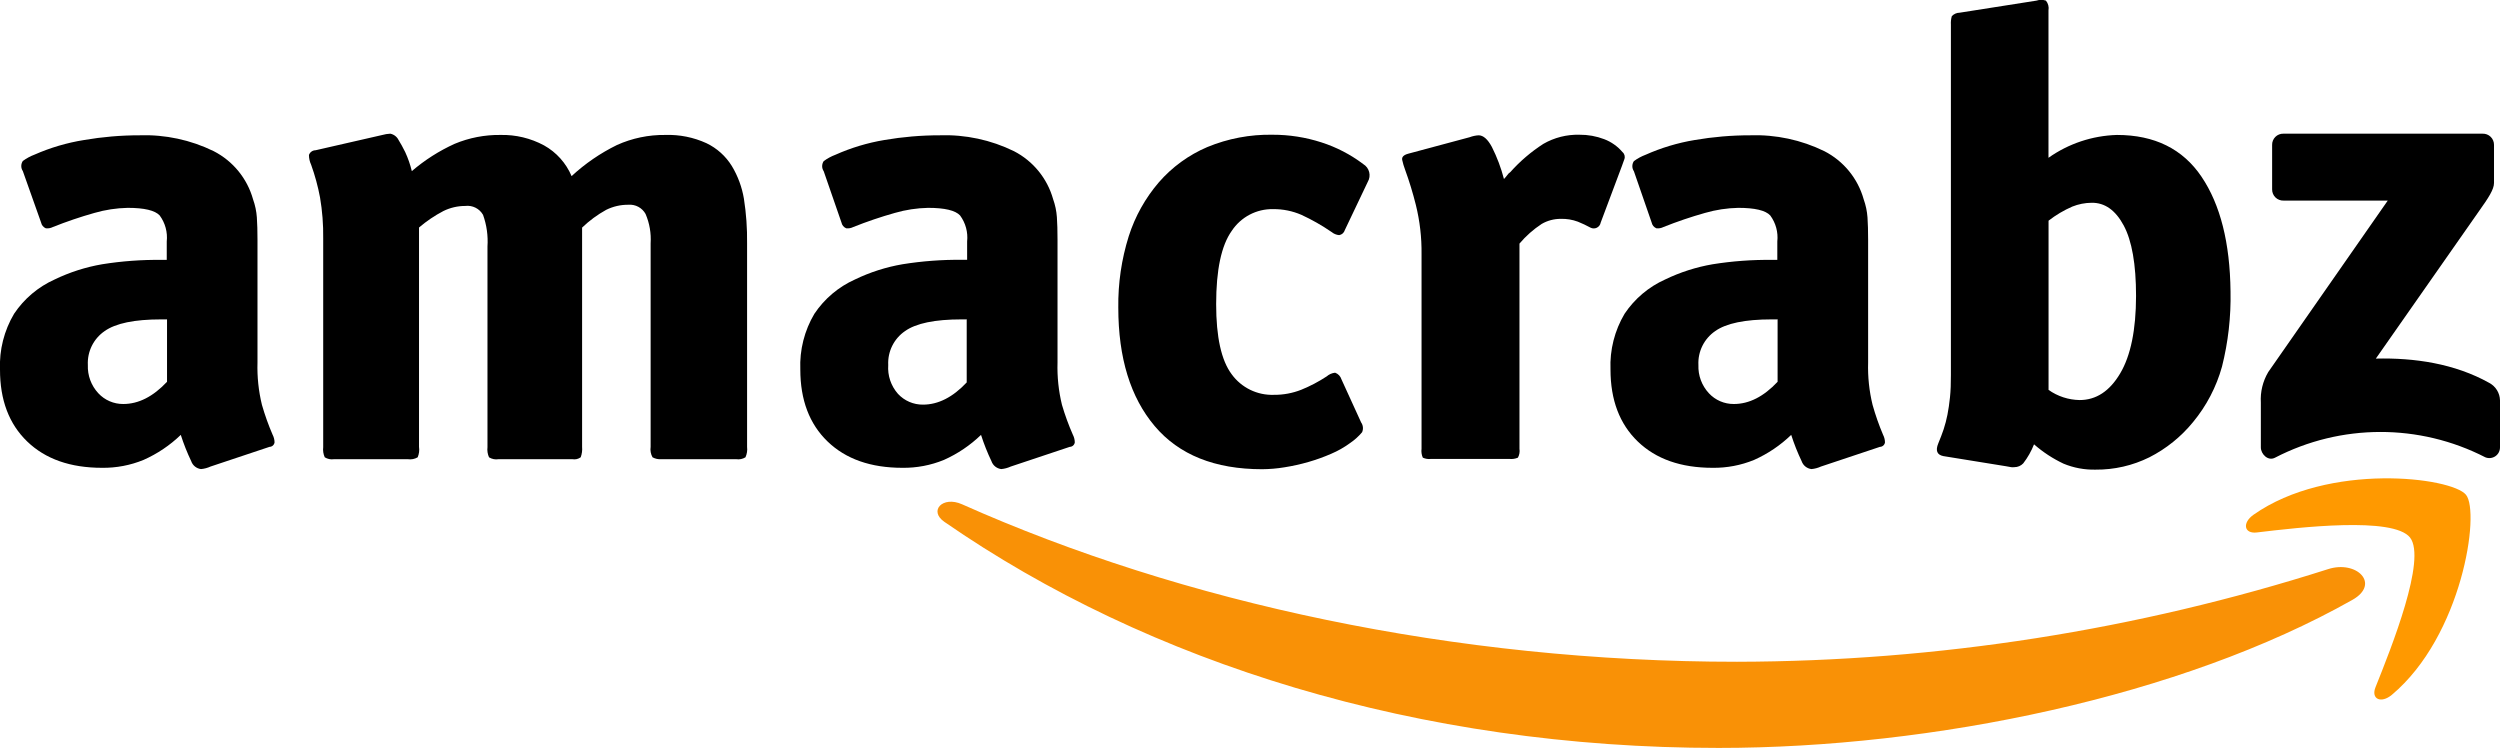
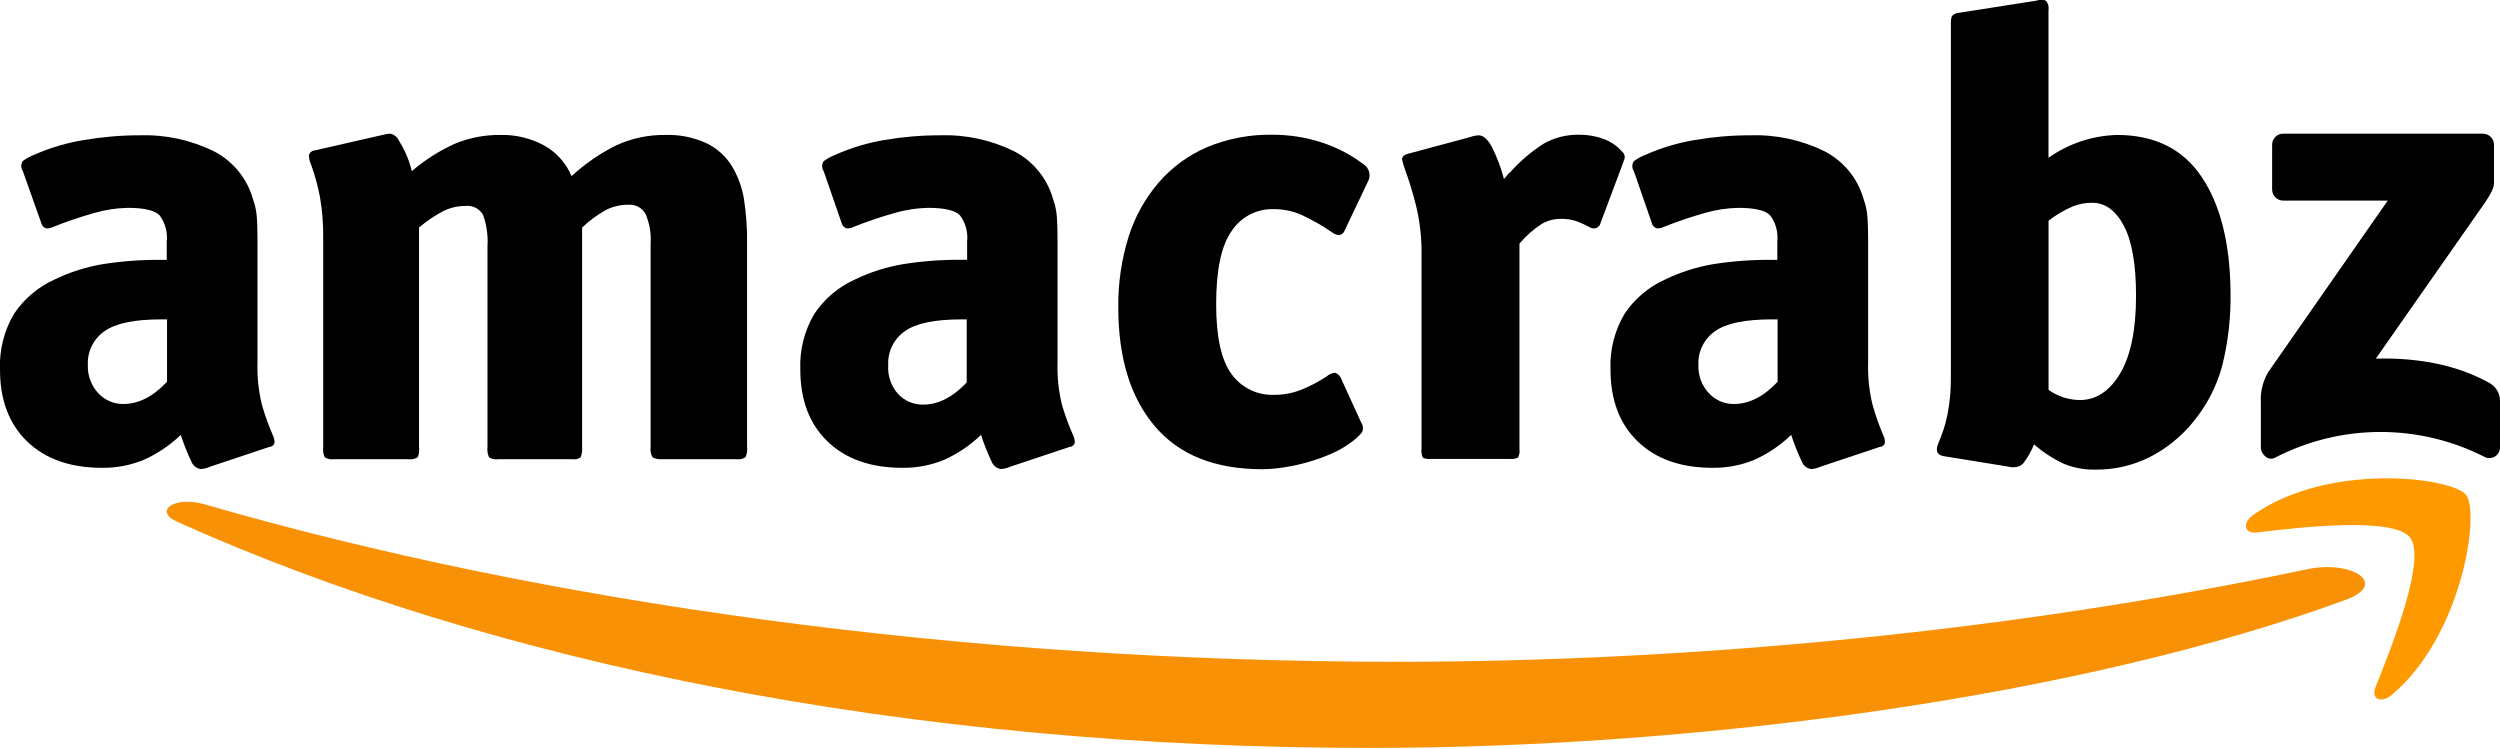
<svg xmlns="http://www.w3.org/2000/svg" id="Layer_1" data-name="Layer 1" viewBox="0 0 354.58 106.1">
  <defs>
    <style>.cls-1{fill:#f99106;}.cls-1,.cls-2,.cls-3{fill-rule:evenodd;}.cls-2{fill:#f90;}</style>
  </defs>
-   <path class="cls-1" d="M336.29,87.22c-24.31,13.73-59.55,21-89.89,21-42.53,0-80.83-12-109.81-32.06-2.28-1.57-.25-3.72,2.49-2.5C170.35,87.61,209,96,249,96a277.52,277.52,0,0,0,83.81-13.13C336.87,81.54,340.32,84.94,336.29,87.22Z" transform="translate(-2.64 -2.14)" />
+   <path class="cls-1" d="M335.33,87.22c-37.43,13.73-91.7,21-138.43,21-65.49,0-124.47-12-169.1-32.06-3.5-1.57-.38-3.72,3.83-2.5C79.79,87.61,139.33,96,200.83,96c41.49,0,87.09-4.28,129.05-13.13C336.21,81.54,341.52,84.94,335.33,87.22Z" transform="translate(-2.64 -2.14)" />
  <path class="cls-2" d="M344.46,78.38c-2.38-3-15.73-1.44-21.73-.72-1.82.22-2.1-1.37-.46-2.52,10.65-7.48,28.1-5.32,30.13-2.82s-0.54,20-10.52,28.37c-1.54,1.28-3,.6-2.31-1.1C341.81,94,346.84,81.43,344.46,78.38Z" transform="translate(-2.64 -2.14)" />
  <path class="cls-3" d="M324.9,29V22.7a1.56,1.56,0,0,1,1.6-1.6h28.24a1.57,1.57,0,0,1,1.63,1.59v5.4c0,0.91-.77,2.09-2.13,4L339.61,53c5.43-.13,11.17.69,16.11,3.46a2.88,2.88,0,0,1,1.5,2.46V65.6A1.51,1.51,0,0,1,355.14,67a32.53,32.53,0,0,0-29.84.06c-1,.52-2-0.53-2-1.46V59.24a7.6,7.6,0,0,1,1.05-4.33l16.95-24.32H326.53A1.57,1.57,0,0,1,324.9,29Z" transform="translate(-2.64 -2.14)" />
  <path d="M108.37,67a1.92,1.92,0,0,1-1.3.27H96.45A2.24,2.24,0,0,1,95.19,67a2.33,2.33,0,0,1-.27-1.48V36.66a9.1,9.1,0,0,0-.72-4.18,2.55,2.55,0,0,0-2.43-1.3,6.94,6.94,0,0,0-3.15.72,16.25,16.25,0,0,0-3.42,2.52V65.52A3.35,3.35,0,0,1,85,67a1.54,1.54,0,0,1-1.17.27H73.34A1.92,1.92,0,0,1,72,67a2.73,2.73,0,0,1-.22-1.44V37.11a11.14,11.14,0,0,0-.63-4.5,2.54,2.54,0,0,0-2.52-1.26,7,7,0,0,0-3.1.72,18.47,18.47,0,0,0-3.46,2.34V65.52A2.75,2.75,0,0,1,61.88,67a2.12,2.12,0,0,1-1.39.27H50a1.92,1.92,0,0,1-1.3-.27,2.73,2.73,0,0,1-.22-1.44V35.94a31.92,31.92,0,0,0-.45-5.8,30.23,30.23,0,0,0-1.26-4.63,3.27,3.27,0,0,1-.31-1.39,1,1,0,0,1,.94-0.67l9.44-2.16A5.07,5.07,0,0,1,58,21.1a1.67,1.67,0,0,1,1.17.9q0.45,0.72.94,1.71a14.62,14.62,0,0,1,.94,2.7,25.52,25.52,0,0,1,6.07-3.87,16.31,16.31,0,0,1,6.52-1.26,12.41,12.41,0,0,1,6.16,1.48,9,9,0,0,1,3.91,4.36,26.82,26.82,0,0,1,6.43-4.41A16.17,16.17,0,0,1,97,21.28a13,13,0,0,1,5.84,1.17,8.6,8.6,0,0,1,3.6,3.24,13.23,13.23,0,0,1,1.71,4.63,37.57,37.57,0,0,1,.45,6.34V65.52A2.75,2.75,0,0,1,108.37,67Z" transform="translate(-2.64 -2.14)" />
  <path d="M154.81,63.81a2.39,2.39,0,0,1,.27,1.08,0.74,0.74,0,0,1-.72.63L146,68.31a4.12,4.12,0,0,1-1.35.36,1.68,1.68,0,0,1-1.39-1.12,30,30,0,0,1-1.48-3.73,18.32,18.32,0,0,1-5.26,3.55,15,15,0,0,1-5.89,1.12q-6.74,0-10.61-3.73t-3.87-10.21a14.33,14.33,0,0,1,2-7.91,13.62,13.62,0,0,1,5.75-4.86,25.38,25.38,0,0,1,6.74-2.16,49.75,49.75,0,0,1,8.45-.63h0.72V36.39a5.27,5.27,0,0,0-1-3.69q-1-1.08-4.54-1.08a18.29,18.29,0,0,0-4.72.72,59.41,59.41,0,0,0-5.89,2,1.75,1.75,0,0,1-1,.18,1.12,1.12,0,0,1-.67-0.81l-2.52-7.28a1.28,1.28,0,0,1,0-1.44,6.9,6.9,0,0,1,1.66-.9A28.63,28.63,0,0,1,128.06,22a46.25,46.25,0,0,1,7.87-.67,22.24,22.24,0,0,1,10.52,2.25A11,11,0,0,1,152,30.37a9.6,9.6,0,0,1,.54,2.56q0.09,1.31.09,3.19V53.56a22.5,22.5,0,0,0,.63,6A35.28,35.28,0,0,0,154.81,63.81Zm-15-16.37H139q-5.66,0-8,1.66a5.5,5.5,0,0,0-2.38,4.81A5.56,5.56,0,0,0,130,58a4.77,4.77,0,0,0,3.55,1.53q3.24,0,6.2-3.15v-8.9Z" transform="translate(-2.64 -2.14)" />
  <path d="M41.31,63.81a2.39,2.39,0,0,1,.27,1.08,0.74,0.74,0,0,1-.72.63L32.5,68.31a4.12,4.12,0,0,1-1.35.36,1.68,1.68,0,0,1-1.39-1.12,30,30,0,0,1-1.48-3.73A18.32,18.32,0,0,1,23,67.37a15,15,0,0,1-5.89,1.12q-6.74,0-10.61-3.73T2.64,54.55a14.33,14.33,0,0,1,2-7.91,13.62,13.62,0,0,1,5.75-4.86,25.38,25.38,0,0,1,6.74-2.16A49.75,49.75,0,0,1,25.57,39h0.72V36.39a5.27,5.27,0,0,0-1-3.69q-1-1.08-4.54-1.08a18.29,18.29,0,0,0-4.72.72,59.41,59.41,0,0,0-5.89,2,1.75,1.75,0,0,1-1,.18,1.12,1.12,0,0,1-.67-0.81L5.88,26.41a1.28,1.28,0,0,1,0-1.44,6.9,6.9,0,0,1,1.66-.9A28.63,28.63,0,0,1,14.56,22a46.25,46.25,0,0,1,7.87-.67,22.24,22.24,0,0,1,10.52,2.25,11,11,0,0,1,5.58,6.83,9.6,9.6,0,0,1,.54,2.56q0.09,1.31.09,3.19V53.56a22.5,22.5,0,0,0,.63,6A35.28,35.28,0,0,0,41.31,63.81Zm-15-16.37H25.48q-5.66,0-8,1.66a5.5,5.5,0,0,0-2.38,4.81,5.56,5.56,0,0,0,1.48,4,4.77,4.77,0,0,0,3.55,1.53q3.24,0,6.2-3.15v-8.9Z" transform="translate(-2.64 -2.14)" />
  <path d="M193.38,34.77a1,1,0,0,1-.81.72,2,2,0,0,1-1.08-.45,28.92,28.92,0,0,0-4.27-2.43,9.85,9.85,0,0,0-4-.81,6.88,6.88,0,0,0-5.89,3.1q-2.2,3.1-2.2,10.38,0,7,2.2,9.94a7.09,7.09,0,0,0,6,2.92,10.3,10.3,0,0,0,3.87-.72,20.82,20.82,0,0,0,3.6-1.89A2.18,2.18,0,0,1,192,55a1.45,1.45,0,0,1,.9.94l2.79,6.11a1.42,1.42,0,0,1,.14,1.39,8.26,8.26,0,0,1-1.75,1.57,13.26,13.26,0,0,1-2.61,1.48,25.85,25.85,0,0,1-3.24,1.17,28.13,28.13,0,0,1-3.42.76,20.29,20.29,0,0,1-3.15.27q-10.07,0-15.24-6.11t-5.17-16.81a32.45,32.45,0,0,1,1.48-10.12A22,22,0,0,1,167,28,18.93,18.93,0,0,1,173.87,23a23.1,23.1,0,0,1,9.26-1.75,22.31,22.31,0,0,1,6.92,1.08A19.92,19.92,0,0,1,196,25.42a1.84,1.84,0,0,1,.63,2.52Z" transform="translate(-2.64 -2.14)" />
  <path d="M232.76,23.71a0.91,0.91,0,0,1,.27,1q-0.18.54-.36,1l-3,8a1,1,0,0,1-1.44.72,17,17,0,0,0-1.8-.85,6.44,6.44,0,0,0-2.43-.4,5.35,5.35,0,0,0-2.7.72,14.61,14.61,0,0,0-3.15,2.79V65.79a2,2,0,0,1-.22,1.26,2.4,2.4,0,0,1-1.21.18H205.61a2.11,2.11,0,0,1-1.17-.18,2.38,2.38,0,0,1-.18-1.26V38.19a27.65,27.65,0,0,0-.81-7,49.87,49.87,0,0,0-1.53-5,9.55,9.55,0,0,1-.4-1.35q-0.14-.63.85-0.9l8.72-2.34a4.3,4.3,0,0,1,1.26-.27q1,0,1.89,1.66a22.9,22.9,0,0,1,1.71,4.54A5.25,5.25,0,0,0,216.4,27a1.55,1.55,0,0,1,.45-0.45,22.87,22.87,0,0,1,4.68-4,9.74,9.74,0,0,1,5.13-1.3,9.61,9.61,0,0,1,3.51.63A6.38,6.38,0,0,1,232.76,23.71Z" transform="translate(-2.64 -2.14)" />
  <path d="M269.72,63.81a2.39,2.39,0,0,1,.27,1.08,0.74,0.74,0,0,1-.72.63l-8.36,2.79a4.12,4.12,0,0,1-1.35.36,1.68,1.68,0,0,1-1.39-1.12,30,30,0,0,1-1.48-3.73,18.32,18.32,0,0,1-5.26,3.55,15,15,0,0,1-5.89,1.12q-6.74,0-10.61-3.73t-3.87-10.21a14.33,14.33,0,0,1,2-7.91,13.62,13.62,0,0,1,5.75-4.86,25.38,25.38,0,0,1,6.74-2.16A49.75,49.75,0,0,1,254,39h0.72V36.39a5.27,5.27,0,0,0-1-3.69q-1-1.08-4.54-1.08a18.29,18.29,0,0,0-4.72.72,59.41,59.41,0,0,0-5.89,2,1.75,1.75,0,0,1-1,.18,1.12,1.12,0,0,1-.67-0.81l-2.52-7.28a1.28,1.28,0,0,1,0-1.44,6.9,6.9,0,0,1,1.66-.9A28.63,28.63,0,0,1,243,22a46.25,46.25,0,0,1,7.87-.67,22.24,22.24,0,0,1,10.52,2.25,11,11,0,0,1,5.58,6.83,9.6,9.6,0,0,1,.54,2.56q0.09,1.31.09,3.19V53.56a22.5,22.5,0,0,0,.63,6A35.28,35.28,0,0,0,269.72,63.81Zm-15-16.37h-0.81q-5.66,0-8,1.66a5.5,5.5,0,0,0-2.38,4.81,5.56,5.56,0,0,0,1.48,4,4.77,4.77,0,0,0,3.55,1.53q3.24,0,6.2-3.15v-8.9Z" transform="translate(-2.64 -2.14)" />
  <path d="M319,43.49a40.25,40.25,0,0,1-1.21,10.65A21.26,21.26,0,0,1,313.69,62a19.27,19.27,0,0,1-6.2,5,16.86,16.86,0,0,1-7.64,1.75,11.17,11.17,0,0,1-4.54-.85,18.05,18.05,0,0,1-4.18-2.74,11.06,11.06,0,0,1-1.53,2.7,1.72,1.72,0,0,1-1.26.54,1.92,1.92,0,0,1-.45,0l-0.72-.13-8.9-1.44q-1.35-.27-0.72-1.8,0.45-1.08.76-2a17.33,17.33,0,0,0,.54-2.07q0.22-1.12.36-2.47t0.13-3.15V5.64a3.61,3.61,0,0,1,.13-1.21,1.55,1.55,0,0,1,1.12-.49l10.88-1.71a2.1,2.1,0,0,1,1.35,0,1.72,1.72,0,0,1,.36,1.39V24.52a17.7,17.7,0,0,1,9.71-3.24q8,0,12,5.93T319,43.49Zm-13.4.63q0-6.74-1.75-10T299.3,30.9a7.55,7.55,0,0,0-2.74.54,15.74,15.74,0,0,0-3.37,2v24a7.86,7.86,0,0,0,4.41,1.44q3.51,0,5.75-3.78T305.6,44.12Z" transform="translate(-2.64 -2.14)" />
</svg>
